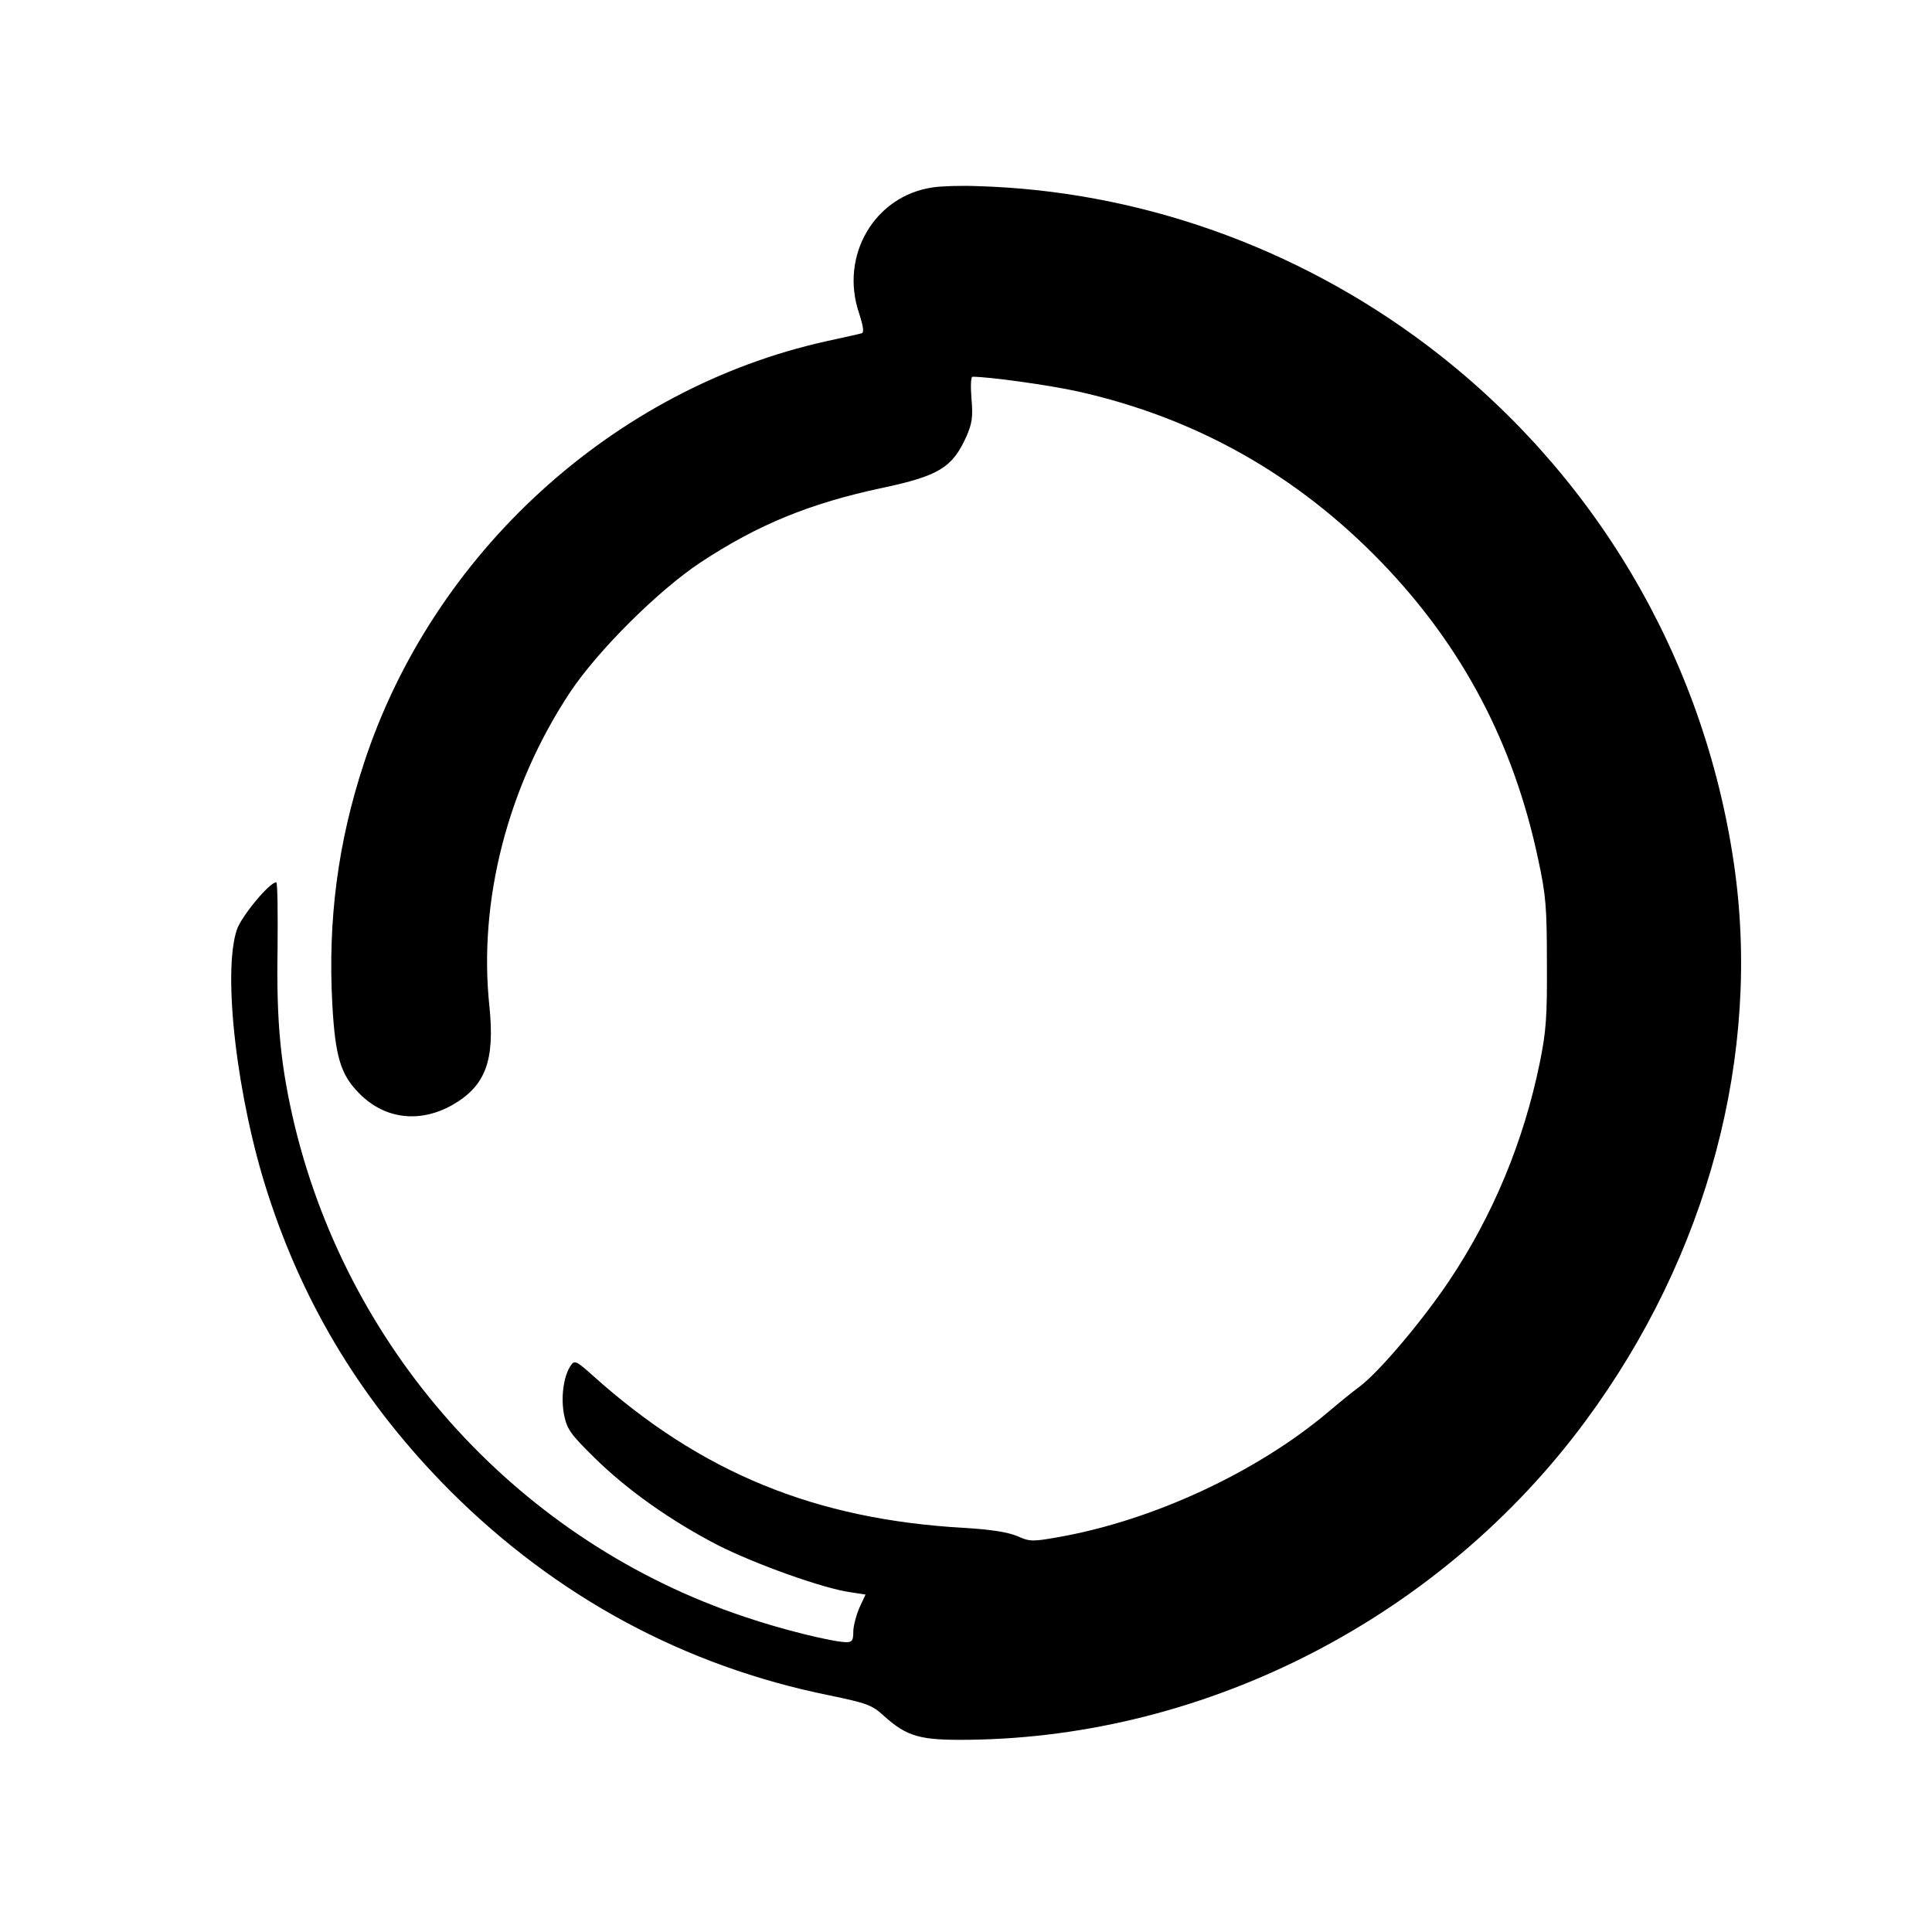
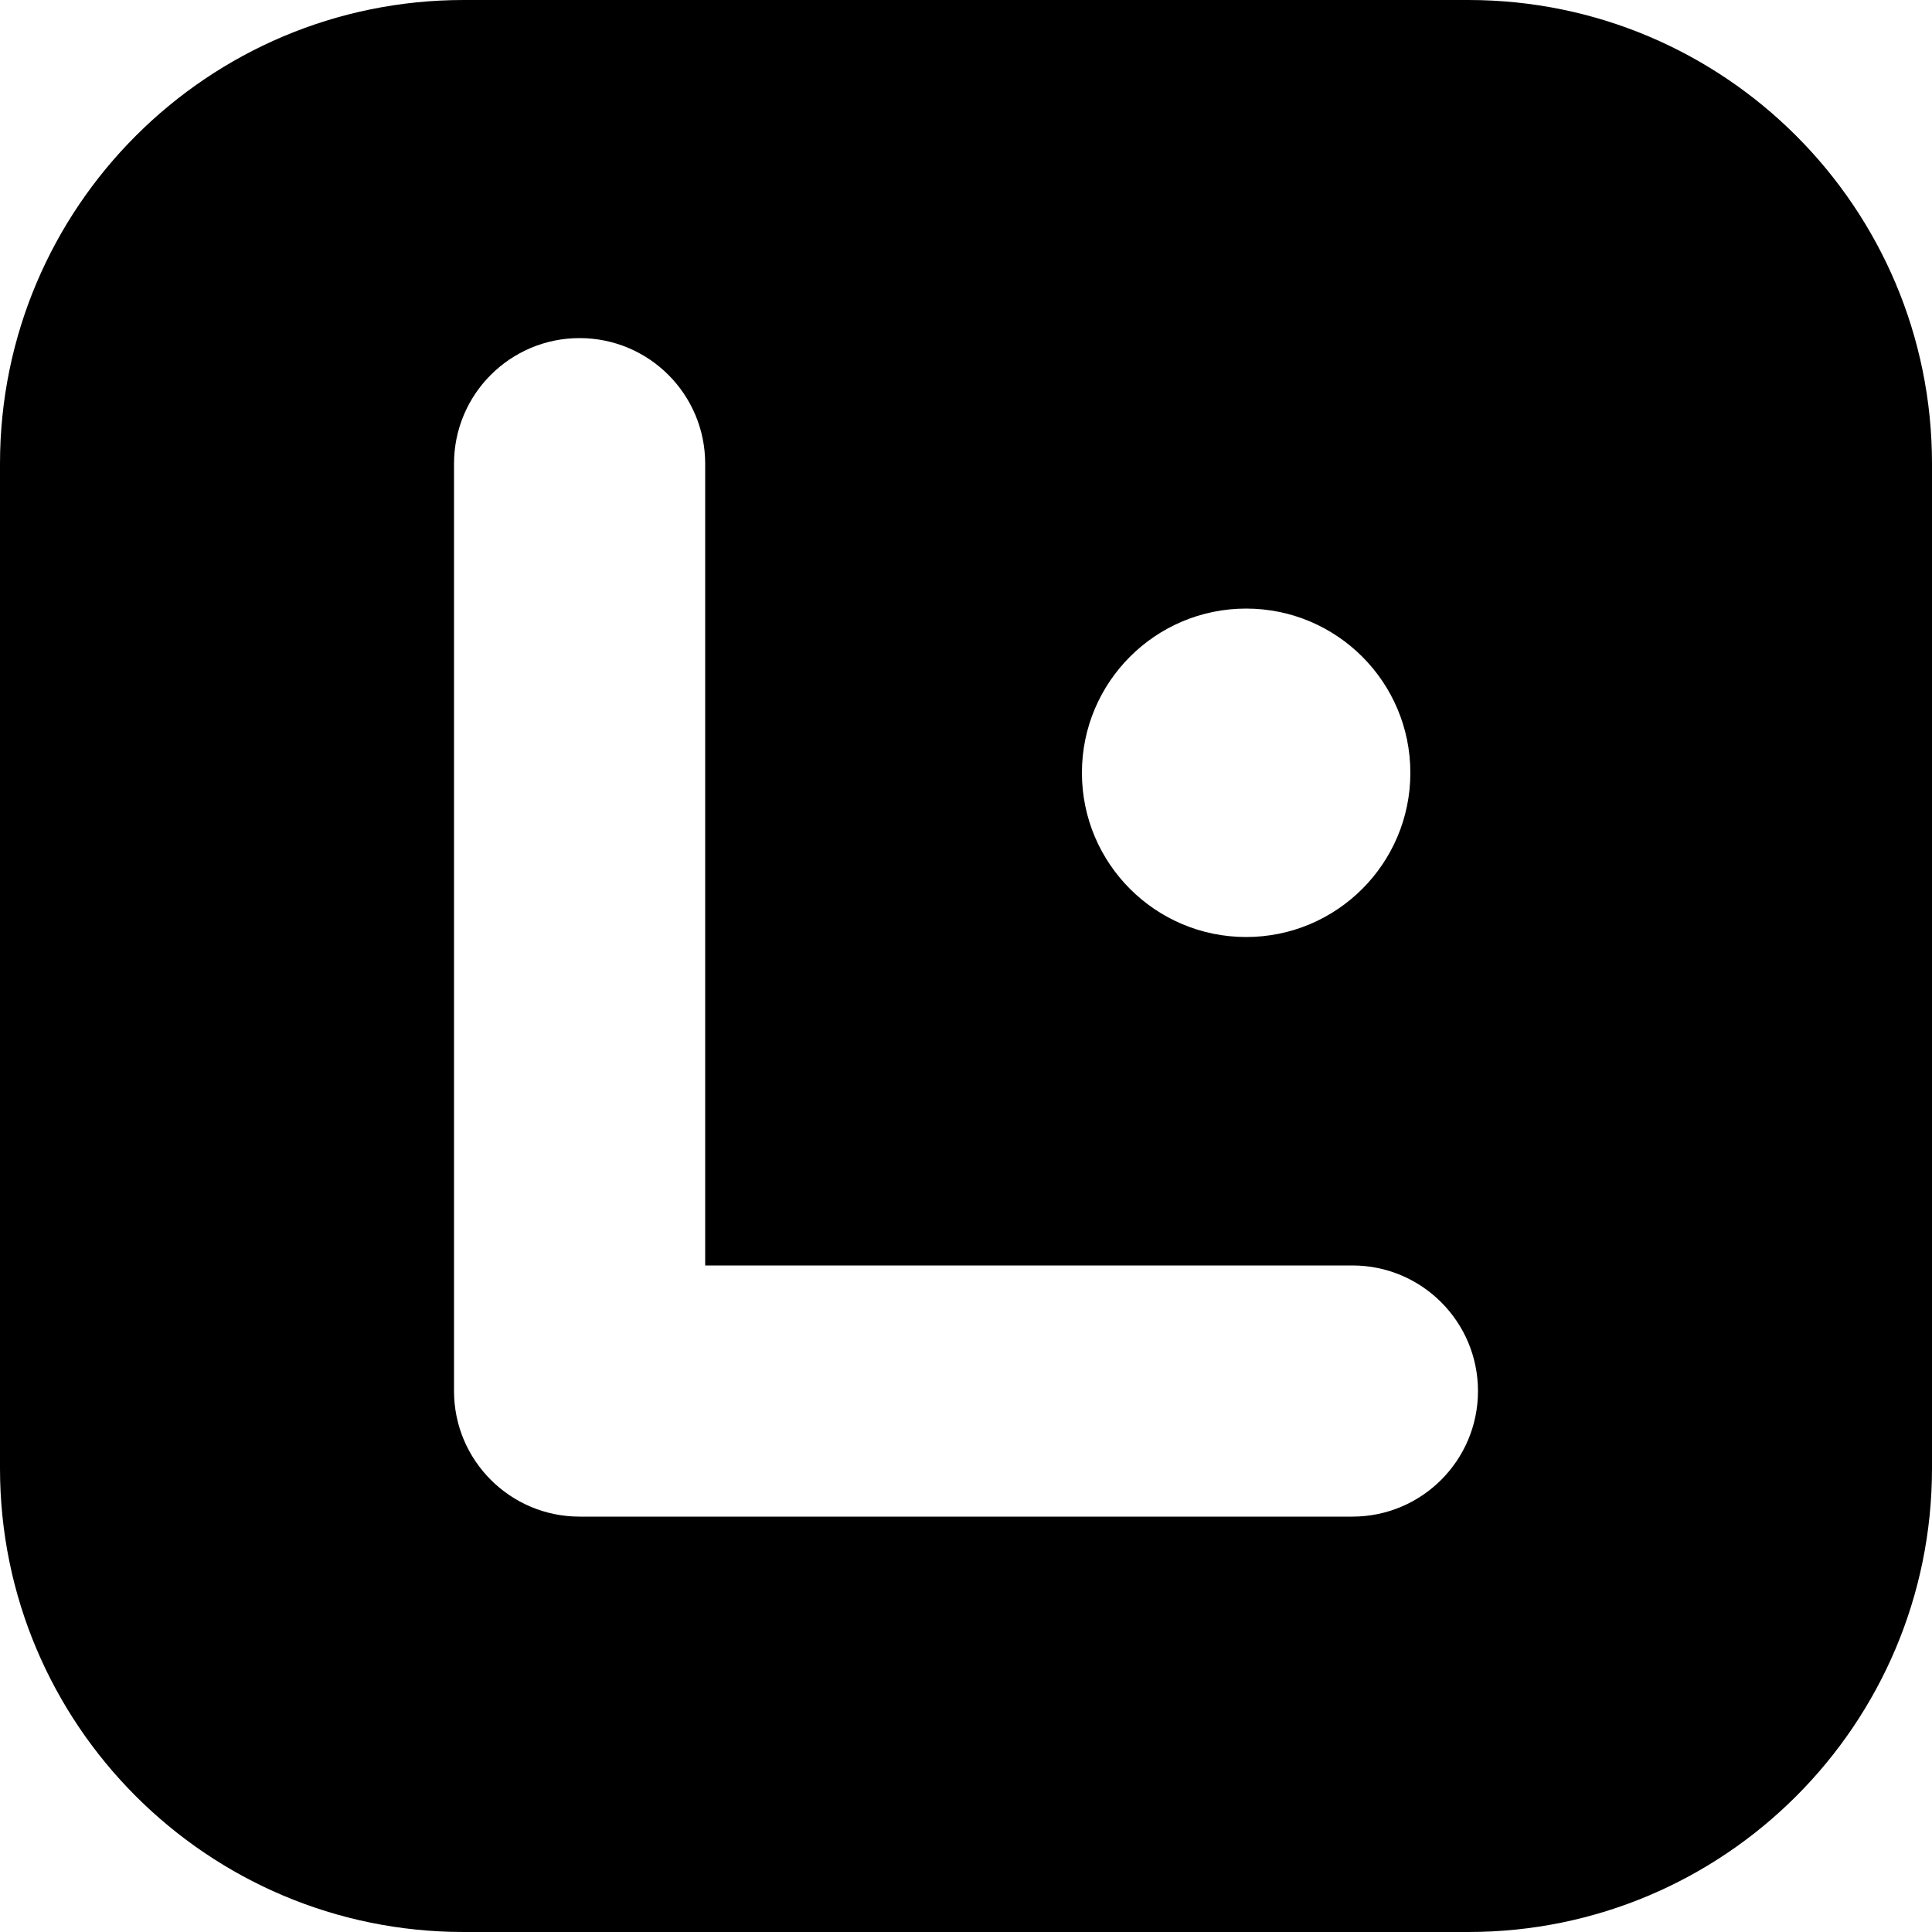
- <svg xmlns="http://www.w3.org/2000/svg" version="1.0" width="600pt" height="600pt" viewBox="0 0 600 600" preserveAspectRatio="xMidYMid meet">
-   <g transform="translate(0,600) scale(0.1,-0.1)" fill="#000000" stroke="none">
-     <path d="M2897 5418 c-181 -26 -290 -212 -229 -391 13 -40 16 -60 8 -62 -6 -2 -56 -13 -111 -25 -661 -147 -1222 -659 -1435 -1311 -81 -246 -112 -487 -98 -747 9 -164 26 -220 84 -278 79 -80 188 -93 290 -35 102 59 131 137 114 305 -35 327 56 683 251 977 86 129 273 315 404 402 179 118 340 184 566 232 174 37 217 63 260 159 18 41 21 61 16 118 -3 37 -2 68 3 68 52 0 239 -26 329 -46 365 -82 678 -258 941 -530 252 -261 411 -563 487 -923 24 -111 27 -149 27 -321 1 -166 -2 -212 -22 -310 -50 -245 -146 -476 -283 -680 -85 -126 -215 -279 -275 -325 -22 -16 -66 -52 -99 -80 -223 -188 -547 -338 -840 -389 -79 -14 -87 -14 -127 4 -30 12 -80 20 -163 25 -463 26 -818 171 -1155 474 -50 45 -56 47 -67 31 -23 -33 -32 -101 -21 -155 9 -44 21 -60 92 -130 104 -103 241 -199 386 -274 117 -59 326 -134 412 -146 l46 -7 -19 -41 c-10 -23 -19 -57 -19 -74 0 -28 -4 -33 -22 -33 -43 1 -199 39 -316 79 -692 231 -1222 810 -1396 1522 -44 184 -58 321 -54 551 1 114 0 208 -4 208 -21 0 -107 -104 -122 -146 -46 -134 0 -527 96 -822 114 -353 299 -654 567 -923 330 -329 727 -543 1176 -634 116 -24 133 -30 168 -62 74 -67 114 -78 267 -76 743 9 1466 383 1914 990 380 514 547 1140 461 1730 -94 644 -435 1220 -955 1612 -405 305 -896 479 -1396 493 -50 2 -112 0 -137 -4z" />
-   </g>
+ <svg xmlns="http://www.w3.org/2000/svg" viewBox="0 0 100 100">
+   <path fill-rule="evenodd" d="M24 0H76A24 24 0 0 1 100 24V76A24 24 0 0 1 76 100H24A24 24 0 0 1 0 76V24A24 24 0 0 1 24 0Z M23.5 24A6.5 6.5 0 0 1 36.5 24V65.5H70A6.5 6.5 0 0 1 70 78.5H30A6.5 6.5 0 0 1 23.5 72Z M56 40A8.5 8.5 0 1 0 73 40A8.5 8.5 0 1 0 56 40Z" />
</svg>
